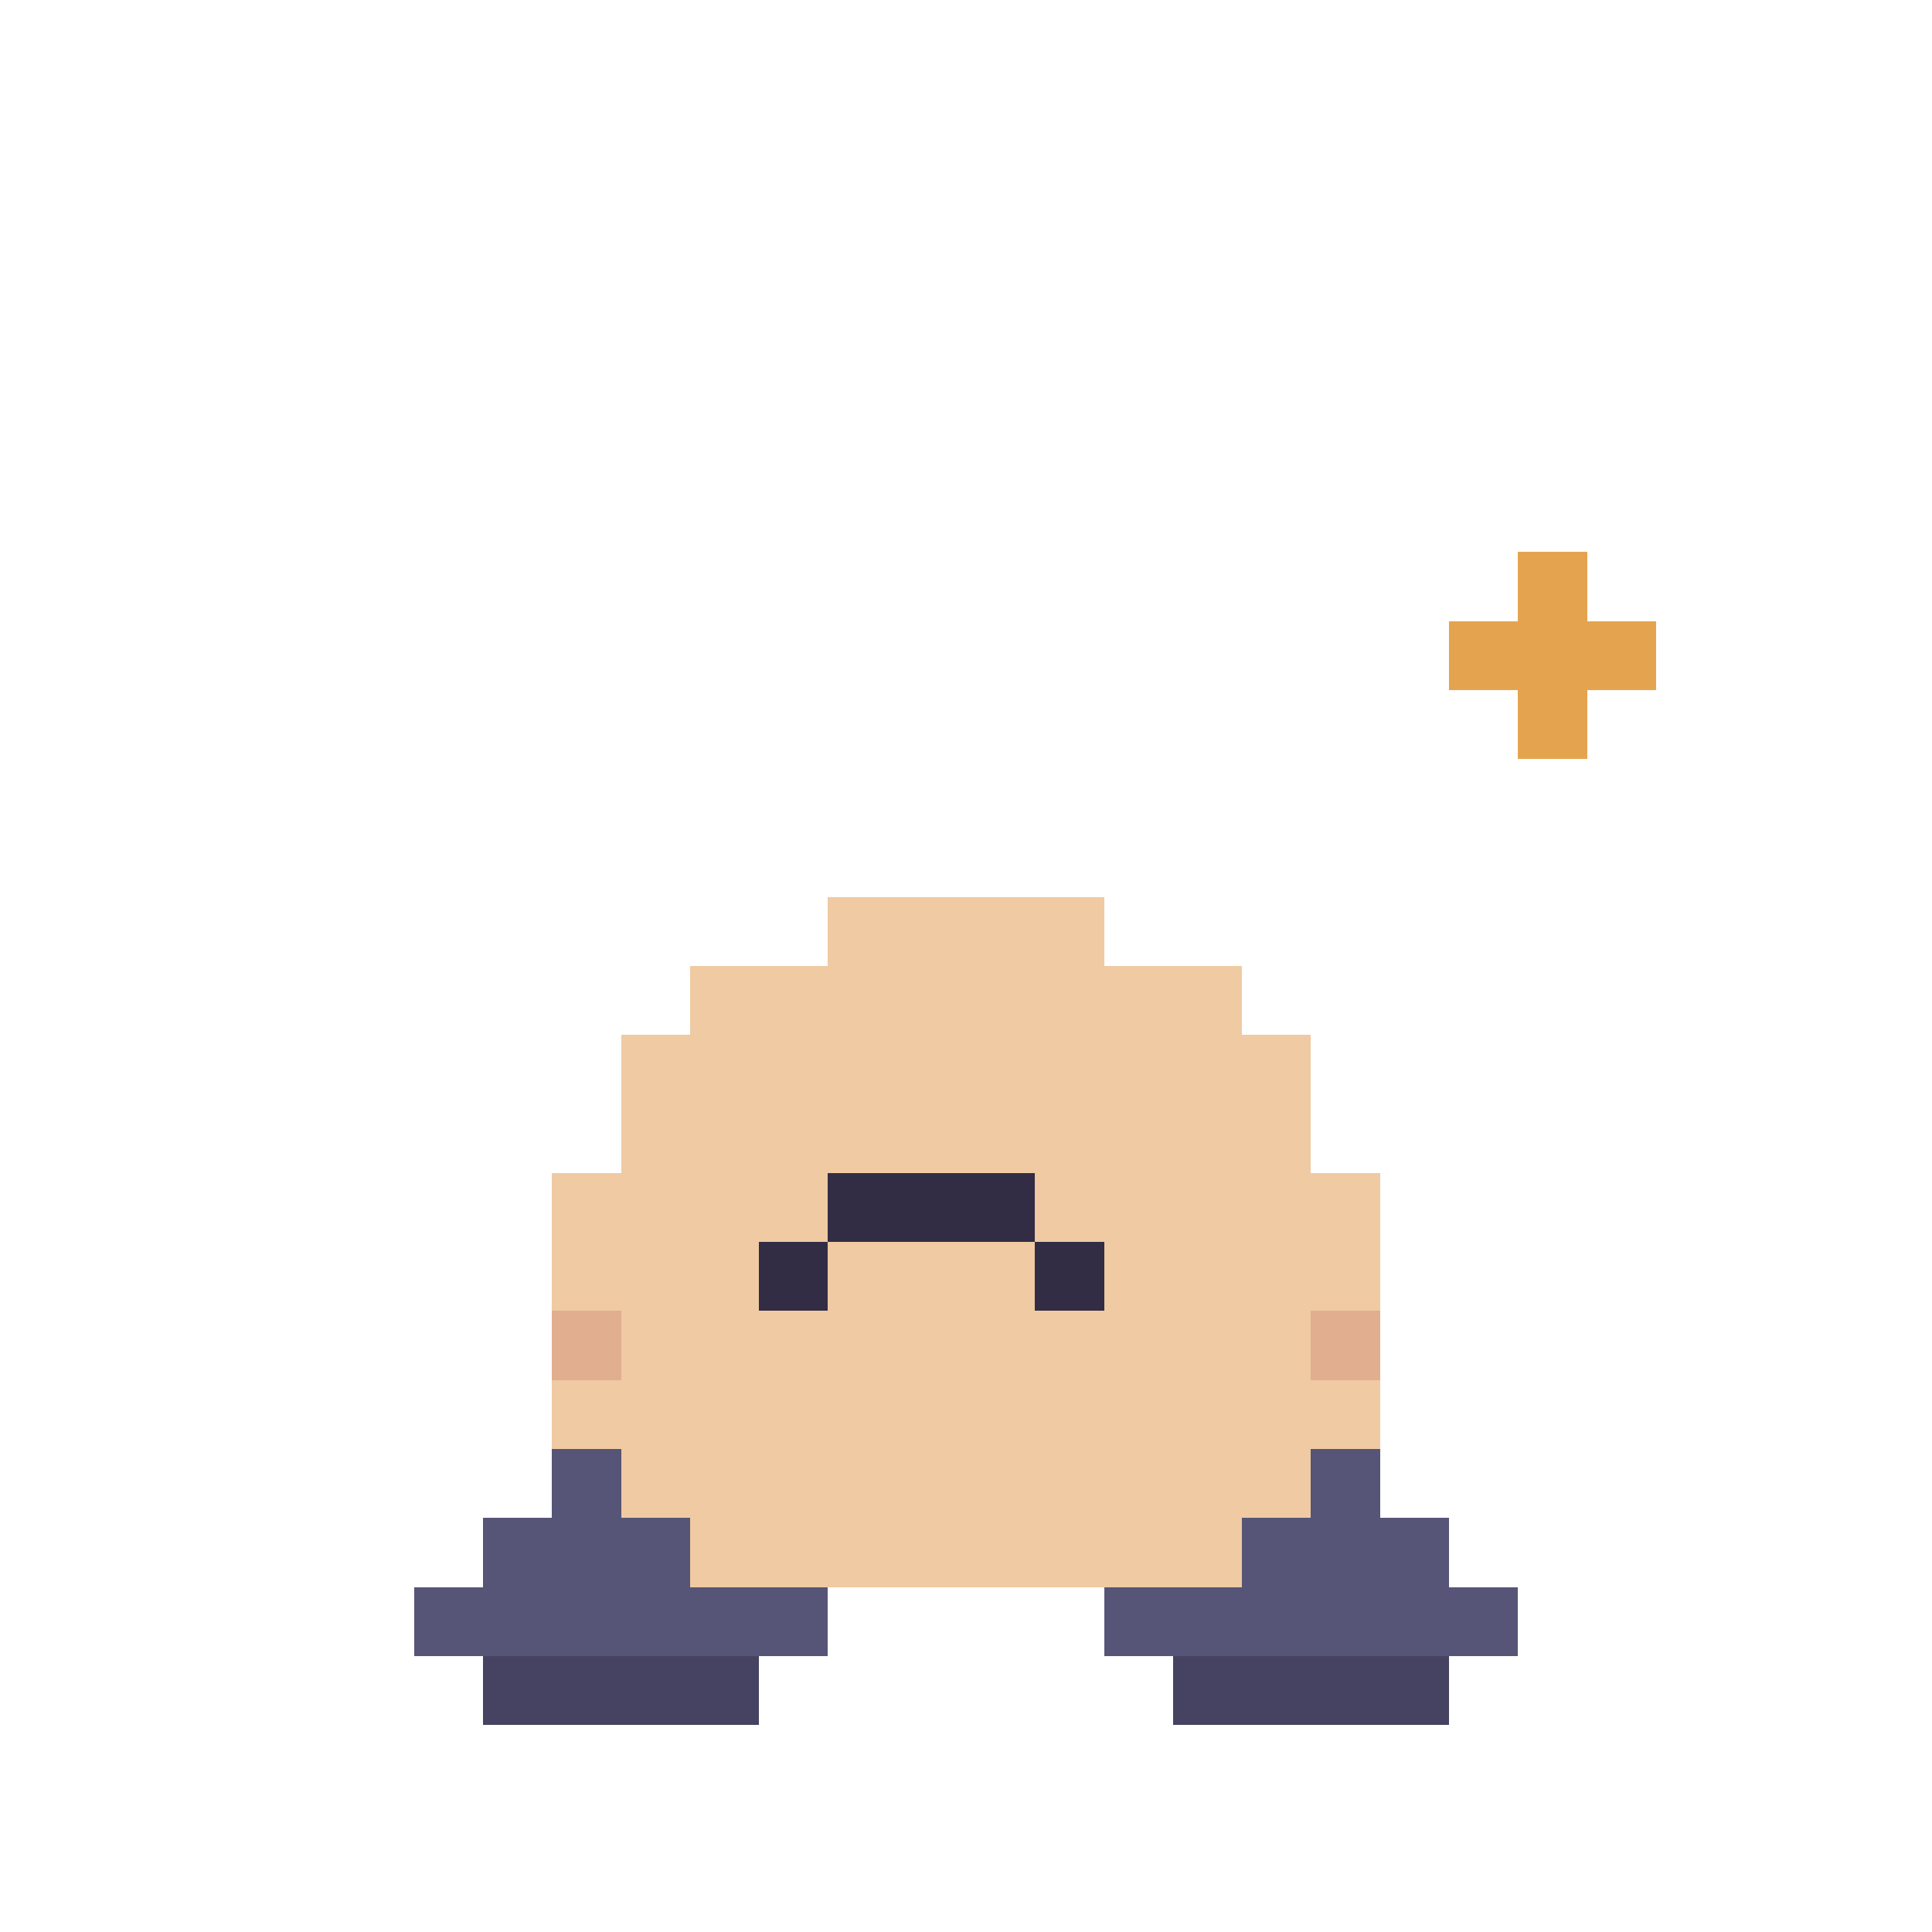
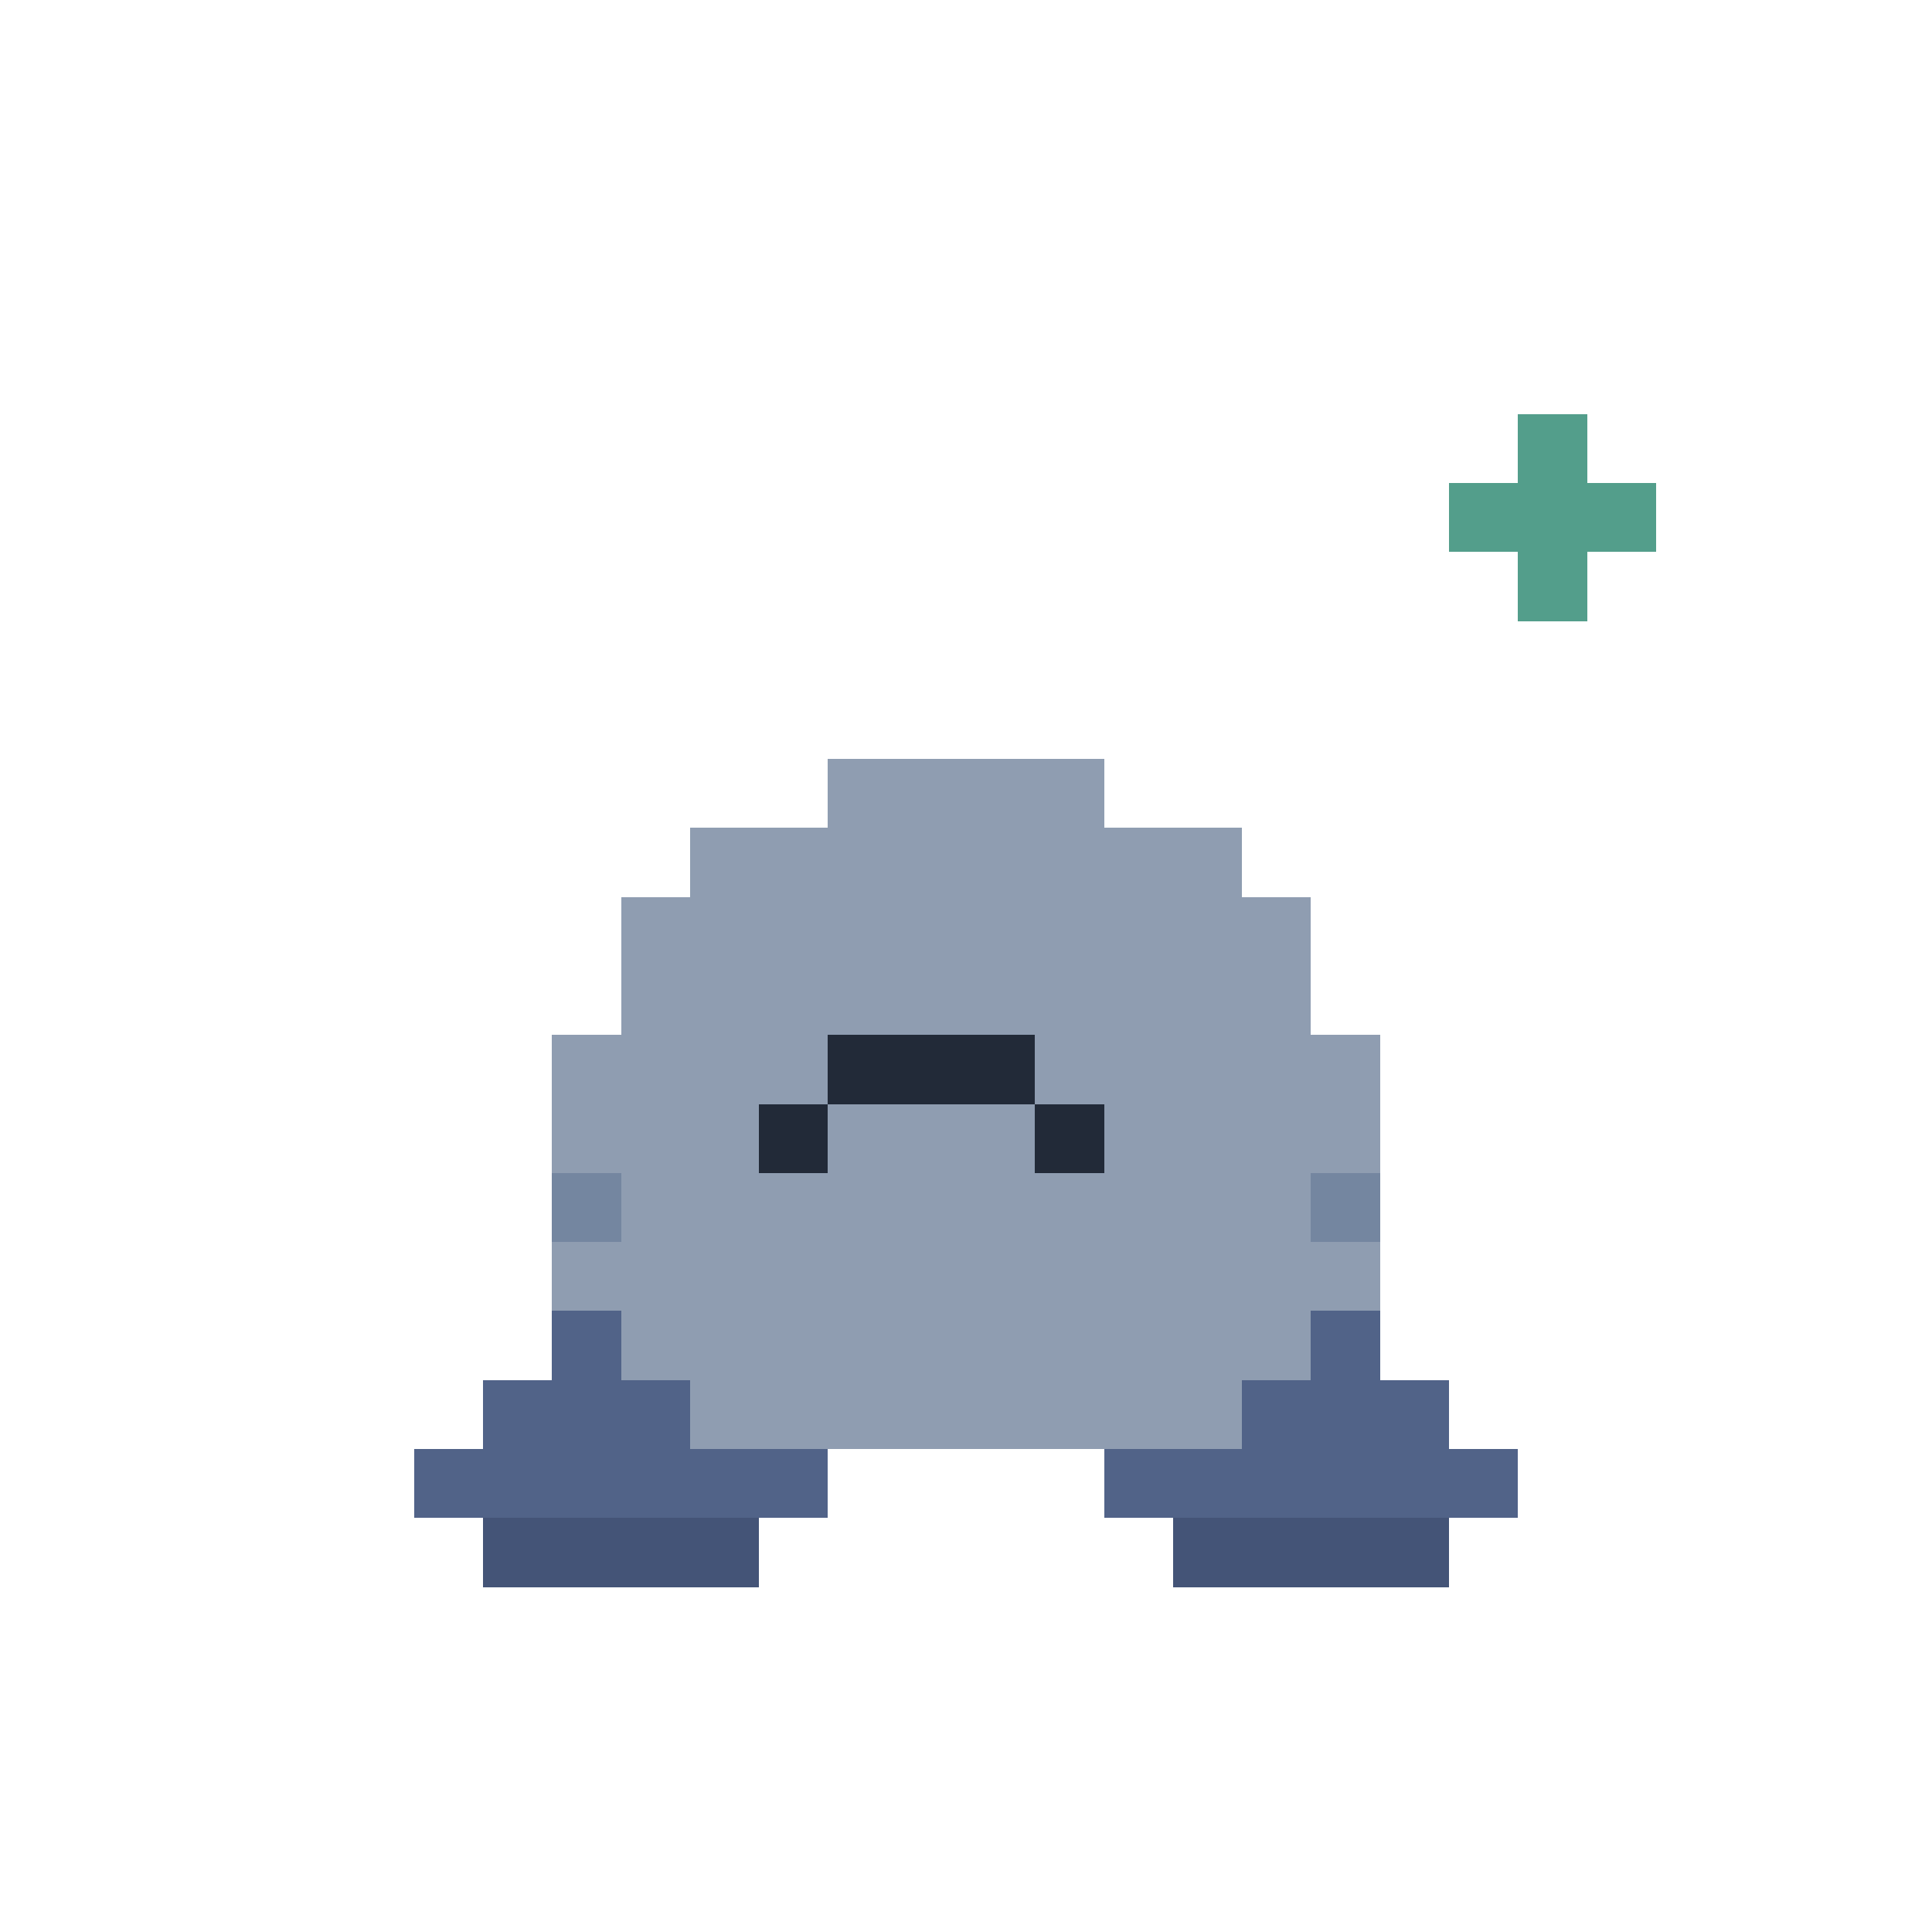
<svg xmlns="http://www.w3.org/2000/svg" width="28" height="28" viewBox="0 0 28 28" shape-rendering="crispEdges">
  <style>
    .remind-pet-success {
      animation-duration: 1800ms;
      animation-timing-function: step-end;
      animation-iteration-count: 1;
      animation-fill-mode: both;
    }
    .remind-pet-success-0 { animation-name: remind-pet-success-0; }
    @keyframes remind-pet-success-0 {
      0% { visibility: visible; }
      9.444%, 100% { visibility: hidden; }
    }
    .remind-pet-success-1 { animation-name: remind-pet-success-1; }
    @keyframes remind-pet-success-1 {
      9.444% { visibility: visible; }
      0%, 15.556%, 100% { visibility: hidden; }
    }
    .remind-pet-success-2 { animation-name: remind-pet-success-2; }
    @keyframes remind-pet-success-2 {
      15.556% { visibility: visible; }
      0%, 20%, 100% { visibility: hidden; }
    }
    .remind-pet-success-3 { animation-name: remind-pet-success-3; }
    @keyframes remind-pet-success-3 {
      20% { visibility: visible; }
      0%, 24.722%, 100% { visibility: hidden; }
    }
    .remind-pet-success-4 { animation-name: remind-pet-success-4; }
    @keyframes remind-pet-success-4 {
      24.722% { visibility: visible; }
      0%, 31.667%, 100% { visibility: hidden; }
    }
    .remind-pet-success-5 { animation-name: remind-pet-success-5; }
    @keyframes remind-pet-success-5 {
      31.667% { visibility: visible; }
      0%, 36.667%, 100% { visibility: hidden; }
    }
    .remind-pet-success-6 { animation-name: remind-pet-success-6; }
    @keyframes remind-pet-success-6 {
      36.667% { visibility: visible; }
      0%, 41.111%, 100% { visibility: hidden; }
    }
    .remind-pet-success-7 { animation-name: remind-pet-success-7; }
    @keyframes remind-pet-success-7 {
      41.111% { visibility: visible; }
      0%, 48.333%, 100% { visibility: hidden; }
    }
    .remind-pet-success-8 { animation-name: remind-pet-success-8; }
    @keyframes remind-pet-success-8 {
      48.333% { visibility: visible; }
      0%, 73.333%, 100% { visibility: hidden; }
    }
    .remind-pet-success-9 { animation-name: remind-pet-success-9; }
    @keyframes remind-pet-success-9 {
      73.333%, 100% { visibility: visible; }
      0% { visibility: hidden; }
    }
+     #still:target ~ .remind-pet-success { animation: none; }
    @media (prefers-reduced-motion: reduce) {
      .remind-pet-success { animation: none; }
    }
  </style>
+   <g id="still" />
  <g class="remind-pet-success remind-pet-success-0" visibility="hidden">
-     <path fill="#EFCAA2" d="M12 13h4v1h-4z M10 14h2v1h-2z M15 14h3v1h-3z M9 15h2v1h-2z M16 15h3v1h-3z M9 16h1v1h-1z M17 16h2v1h-2z M8 17h2v2h-2z M17 17h3v2h-3z M9 19h2v1h-2z M16 19h3v1h-3z M8 20h4v1h-4z M15 20h5v1h-5z M9 21h10v1h-10z M10 22h8v1h-8z" />
-     <path fill="#E1AE90" d="M8 19h1v1h-1z M19 19h1v1h-1z" />
-     <path fill="#FFF7E8" d="M12 14h3v1h-3z M11 15h2v1h-2z M15 15h1v1h-1z M13 16h1v1h-1z M10 16h2v3h-2z M16 16h1v3h-1z M11 19h2v1h-2z M15 19h1v1h-1z M12 20h3v1h-3z" />
-     <path fill="#322C45" d="M13 15h2v1h-2z M12 16h1v1h-1z M14 16h2v1h-2z M12 17h4v2h-4z M13 19h2v1h-2z" />
-     <path fill="#565477" d="M8 21h1v1h-1z M19 21h1v1h-1z M7 22h3v1h-3z M18 22h3v1h-3z M6 23h6v1h-6z M16 23h6v1h-6z" />
-     <path fill="#454361" d="M7 24h4v1h-4z M17 24h4v1h-4z" />
+     <path fill="#8F9DB1" d="M12 11h4v1h-4z M10 12h2v1h-2z M15 12h3v1h-3z M9 13h2v1h-2z M16 13h3v1h-3z M9 14h1v1h-1z M17 14h2v1h-2z M8 15h2v2h-2z M17 15h3v2h-3z M9 17h2v1h-2z M16 17h3v1h-3z M8 18h4v1h-4z M15 18h5v1h-5z M9 19h10v1h-10z M10 20h8v1h-8z" />
+     <path fill="#7486A0" d="M8 17h1v1h-1z M19 17h1v1h-1z" />
+     <path fill="#F3F6FB" d="M12 12h3v1h-3z M11 13h2v1h-2z M15 13h1v1h-1z M13 14h1v1h-1z M10 14h2v3h-2z M16 14h1v3h-1z M11 17h2v1h-2z M15 17h1v1h-1z M12 18h3v1h-3z" />
+     <path fill="#222A38" d="M13 13h2v1h-2z M12 14h1v1h-1z M14 14h2v1h-2z M12 15h4v2h-4z M13 17h2v1h-2z" />
+     <path fill="#516388" d="M8 19h1v1h-1z M19 19h1v1h-1z M7 20h3v1h-3z M18 20h3v1h-3z M6 21h6v1h-6z M16 21h6v1h-6z" />
+     <path fill="#445477" d="M7 22h4v1h-4z M17 22h4v1h-4z" />
  </g>
  <g class="remind-pet-success remind-pet-success-1" visibility="hidden">
-     <path fill="#EFCAA2" d="M12 14h4v1h-4z M10 15h2v1h-2z M15 15h3v1h-3z M9 16h2v1h-2z M16 16h3v1h-3z M9 17h1v1h-1z M17 17h2v1h-2z M8 18h2v1h-2z M17 18h3v1h-3z M9 19h1v1h-1z M17 19h2v1h-2z M8 20h3v1h-3z M16 20h4v1h-4z M9 21h3v1h-3z M15 21h4v1h-4z M10 22h8v1h-8z" />
-     <path fill="#E1AE90" d="M8 19h1v1h-1z M19 19h1v1h-1z" />
-     <path fill="#FFF7E8" d="M12 15h1v1h-1z M11 16h1v1h-1z M13 16h1v1h-1z M10 17h2v3h-2z M16 17h1v3h-1z M11 20h2v1h-2z M15 20h1v1h-1z M12 21h3v1h-3z" />
-     <path fill="#322C45" d="M13 15h2v1h-2z M12 16h1v1h-1z M14 16h2v1h-2z M12 17h4v3h-4z M13 20h2v1h-2z" />
-     <path fill="#565477" d="M7 21h2v1h-2z M19 21h2v1h-2z M6 22h4v1h-4z M18 22h4v1h-4z M5 23h6v1h-6z M17 23h6v1h-6z" />
-     <path fill="#454361" d="M6 24h4v1h-4z M18 24h4v1h-4z" />
+     <path fill="#8F9DB1" d="M12 12h4v1h-4z M10 13h2v1h-2z M15 13h3v1h-3z M9 14h2v1h-2z M16 14h3v1h-3z M9 15h1v1h-1z M17 15h2v1h-2z M8 16h2v1h-2z M17 16h3v1h-3z M9 17h1v1h-1z M17 17h2v1h-2z M8 18h3v1h-3z M16 18h4v1h-4z M9 19h3v1h-3z M15 19h4v1h-4z M10 20h8v1h-8z" />
+     <path fill="#7486A0" d="M8 17h1v1h-1z M19 17h1v1h-1z" />
+     <path fill="#F3F6FB" d="M12 13h1v1h-1z M11 14h1v1h-1z M13 14h1v1h-1z M10 15h2v3h-2z M16 15h1v3h-1z M11 18h2v1h-2z M15 18h1v1h-1z M12 19h3v1h-3z" />
+     <path fill="#222A38" d="M13 13h2v1h-2z M12 14h1v1h-1z M14 14h2v1h-2z M12 15h4v3h-4z M13 18h2v1h-2z" />
+     <path fill="#516388" d="M7 19h2v1h-2z M19 19h2v1h-2z M6 20h4v1h-4z M18 20h4v1h-4z M5 21h6v1h-6z M17 21h6v1h-6z" />
+     <path fill="#445477" d="M6 22h4v1h-4z M18 22h4v1h-4z" />
  </g>
  <g class="remind-pet-success remind-pet-success-2" visibility="hidden">
-     <path fill="#EFCAA2" d="M12 11h4v1h-4z M10 12h2v1h-2z M15 12h3v1h-3z M9 13h2v1h-2z M16 13h3v1h-3z M9 14h1v1h-1z M17 14h2v1h-2z M8 16h2v1h-2z M17 16h3v1h-3z M8 17h3v1h-3z M16 17h4v1h-4z M9 18h3v1h-3z M15 18h4v1h-4z M8 19h12v1h-12z M9 20h10v1h-10z M10 21h8v1h-8z" />
-     <path fill="#E1AE90" d="M8 18h1v1h-1z M19 18h1v1h-1z" />
-     <path fill="#FFF7E8" d="M12 12h1v1h-1z M11 13h1v1h-1z M13 13h1v1h-1z M10 14h2v3h-2z M16 14h1v3h-1z M11 17h2v1h-2z M15 17h1v1h-1z M12 18h3v1h-3z" />
-     <path fill="#322C45" d="M13 12h2v1h-2z M12 13h1v1h-1z M14 13h2v1h-2z M12 14h4v3h-4z M13 17h2v1h-2z" />
-     <path fill="#565477" d="M8 21h2v1h-2z M18 21h2v1h-2z M8 22h4v1h-4z M16 22h4v1h-4z" />
-     <path fill="#454361" d="M9 23h2v1h-2z M17 23h2v1h-2z" />
+     <path fill="#8F9DB1" d="M12 9h4v1h-4z M10 10h2v1h-2z M15 10h3v1h-3z M9 11h2v1h-2z M16 11h3v1h-3z M9 12h1v1h-1z M17 12h2v1h-2z M8 14h2v1h-2z M17 14h3v1h-3z M8 15h3v1h-3z M16 15h4v1h-4z M9 16h3v1h-3z M15 16h4v1h-4z M8 17h12v1h-12z M9 18h10v1h-10z M10 19h8v1h-8z" />
+     <path fill="#7486A0" d="M8 16h1v1h-1z M19 16h1v1h-1z" />
+     <path fill="#F3F6FB" d="M12 10h1v1h-1z M11 11h1v1h-1z M13 11h1v1h-1z M10 12h2v3h-2z M16 12h1v3h-1z M11 15h2v1h-2z M15 15h1v1h-1z M12 16h3v1h-3z" />
+     <path fill="#222A38" d="M13 10h2v1h-2z M12 11h1v1h-1z M14 11h2v1h-2z M12 12h4v3h-4z M13 15h2v1h-2z" />
+     <path fill="#516388" d="M8 19h2v1h-2z M18 19h2v1h-2z M8 20h4v1h-4z M16 20h4v1h-4z" />
+     <path fill="#445477" d="M9 21h2v1h-2z M17 21h2v1h-2z" />
  </g>
  <g class="remind-pet-success remind-pet-success-3" visibility="hidden">
-     <path fill="#EFCAA2" d="M12 10h4v1h-4z M10 11h2v1h-2z M15 11h3v1h-3z M9 12h2v1h-2z M16 12h3v1h-3z M9 13h1v1h-1z M17 13h2v1h-2z M8 14h2v2h-2z M17 14h3v2h-3z M9 16h2v1h-2z M16 16h3v1h-3z M8 17h4v1h-4z M15 17h5v1h-5z M9 18h10v1h-10z M10 19h8v1h-8z" />
-     <path fill="#E1AE90" d="M8 16h1v1h-1z M19 16h1v1h-1z" />
-     <path fill="#FFF7E8" d="M12 11h1v1h-1z M11 12h1v1h-1z M13 12h1v1h-1z M10 13h2v3h-2z M16 13h1v3h-1z M11 16h2v1h-2z M15 16h1v1h-1z M12 17h3v1h-3z" />
-     <path fill="#322C45" d="M13 11h2v1h-2z M12 12h1v1h-1z M14 12h2v1h-2z M12 13h4v3h-4z M13 16h2v1h-2z" />
-     <path fill="#565477" d="M8 19h2v1h-2z M18 19h2v1h-2z M8 20h4v1h-4z M16 20h4v1h-4z" />
-     <path fill="#454361" d="M9 21h2v1h-2z M17 21h2v1h-2z" />
+     <path fill="#8F9DB1" d="M12 8h4v1h-4z M10 9h2v1h-2z M15 9h3v1h-3z M9 10h2v1h-2z M16 10h3v1h-3z M9 11h1v1h-1z M17 11h2v1h-2z M8 12h2v2h-2z M17 12h3v2h-3z M9 14h2v1h-2z M16 14h3v1h-3z M8 15h4v1h-4z M15 15h5v1h-5z M9 16h10v1h-10z M10 17h8v1h-8z" />
+     <path fill="#7486A0" d="M8 14h1v1h-1z M19 14h1v1h-1z" />
+     <path fill="#F3F6FB" d="M12 9h1v1h-1z M11 10h1v1h-1z M13 10h1v1h-1z M10 11h2v3h-2z M16 11h1v3h-1z M11 14h2v1h-2z M15 14h1v1h-1z M12 15h3v1h-3z" />
+     <path fill="#222A38" d="M13 9h2v1h-2z M12 10h1v1h-1z M14 10h2v1h-2z M12 11h4v3h-4z M13 14h2v1h-2z" />
+     <path fill="#516388" d="M8 17h2v1h-2z M18 17h2v1h-2z M8 18h4v1h-4z M16 18h4v1h-4z" />
+     <path fill="#445477" d="M9 19h2v1h-2z M17 19h2v1h-2z" />
  </g>
  <g class="remind-pet-success remind-pet-success-4" visibility="hidden">
-     <path fill="#EFCAA2" d="M12 8h4v1h-4z M10 9h8v1h-8z M9 10h10v2h-10z M8 12h4v1h-4z M15 12h5v1h-5z M8 13h3v1h-3z M12 13h3v1h-3z M16 13h4v1h-4z M9 14h10v1h-10z M8 15h12v1h-12z M9 16h10v1h-10z M10 17h8v1h-8z" />
-     <path fill="#E1AE90" d="M8 14h1v1h-1z M19 14h1v1h-1z" />
-     <path fill="#322C45" d="M12 12h3v1h-3z M11 13h1v1h-1z M15 13h1v1h-1z" />
-     <path fill="#565477" d="M7 16h2v1h-2z M19 16h2v1h-2z M6 17h4v1h-4z M18 17h4v1h-4z M5 18h6v1h-6z M17 18h6v1h-6z" />
-     <path fill="#454361" d="M6 19h4v1h-4z M18 19h4v1h-4z" />
-     <path fill="#E4A44F" d="M22 3h1v1h-1z M21 4h3v1h-3z M22 5h1v1h-1z" />
+     <path fill="#8F9DB1" d="M12 6h4v1h-4z M10 7h8v1h-8z M9 8h10v2h-10z M8 10h4v1h-4z M15 10h5v1h-5z M8 11h3v1h-3z M12 11h3v1h-3z M16 11h4v1h-4z M9 12h10v1h-10z M8 13h12v1h-12z M9 14h10v1h-10z M10 15h8v1h-8z" />
+     <path fill="#7486A0" d="M8 12h1v1h-1z M19 12h1v1h-1z" />
+     <path fill="#222A38" d="M12 10h3v1h-3z M11 11h1v1h-1z M15 11h1v1h-1z" />
+     <path fill="#516388" d="M7 14h2v1h-2z M19 14h2v1h-2z M6 15h4v1h-4z M18 15h4v1h-4z M5 16h6v1h-6z M17 16h6v1h-6z" />
+     <path fill="#445477" d="M6 17h4v1h-4z M18 17h4v1h-4z" />
+     <path fill="#539E8B" d="M22 1h1v1h-1z M21 2h3v1h-3z M22 3h1v1h-1z" />
  </g>
  <g class="remind-pet-success remind-pet-success-5" visibility="hidden">
-     <path fill="#EFCAA2" d="M12 10h4v1h-4z M10 11h8v1h-8z M9 12h10v2h-10z M8 14h4v1h-4z M15 14h5v1h-5z M8 15h3v1h-3z M12 15h3v1h-3z M16 15h4v1h-4z M9 16h10v1h-10z M8 17h12v1h-12z M9 18h10v1h-10z M10 19h8v1h-8z" />
-     <path fill="#E1AE90" d="M8 16h1v1h-1z M19 16h1v1h-1z" />
-     <path fill="#322C45" d="M12 14h3v1h-3z M11 15h1v1h-1z M15 15h1v1h-1z" />
-     <path fill="#565477" d="M7 18h2v1h-2z M19 18h2v1h-2z M6 19h4v1h-4z M18 19h4v1h-4z M5 20h6v1h-6z M17 20h6v1h-6z" />
-     <path fill="#454361" d="M6 21h4v1h-4z M18 21h4v1h-4z" />
+     <path fill="#8F9DB1" d="M12 8h4v1h-4z M10 9h8v1h-8z M9 10h10v2h-10z M8 12h4v1h-4z M15 12h5v1h-5z M8 13h3v1h-3z M12 13h3v1h-3z M16 13h4v1h-4z M9 14h10v1h-10z M8 15h12v1h-12z M9 16h10v1h-10z M10 17h8v1h-8z" />
+     <path fill="#7486A0" d="M8 14h1v1h-1z M19 14h1v1h-1z" />
+     <path fill="#222A38" d="M12 12h3v1h-3z M11 13h1v1h-1z M15 13h1v1h-1z" />
+     <path fill="#516388" d="M7 16h2v1h-2z M19 16h2v1h-2z M6 17h4v1h-4z M18 17h4v1h-4z M5 18h6v1h-6z M17 18h6v1h-6z" />
+     <path fill="#445477" d="M6 19h4v1h-4z M18 19h4v1h-4z" />
  </g>
  <g class="remind-pet-success remind-pet-success-6" visibility="hidden">
-     <path fill="#EFCAA2" d="M12 12h4v1h-4z M10 13h2v1h-2z M15 13h3v1h-3z M9 14h2v1h-2z M16 14h3v1h-3z M9 15h1v1h-1z M17 15h2v1h-2z M8 16h2v2h-2z M17 16h3v2h-3z M9 18h2v1h-2z M16 18h3v1h-3z M8 19h4v1h-4z M15 19h5v1h-5z M9 20h10v1h-10z M10 21h8v1h-8z" />
-     <path fill="#E1AE90" d="M8 18h1v1h-1z M19 18h1v1h-1z" />
-     <path fill="#FFF7E8" d="M12 13h3v1h-3z M11 14h2v1h-2z M15 14h1v1h-1z M13 15h1v1h-1z M10 15h2v3h-2z M16 15h1v3h-1z M11 18h2v1h-2z M15 18h1v1h-1z M12 19h3v1h-3z" />
-     <path fill="#322C45" d="M13 14h2v1h-2z M12 15h1v1h-1z M14 15h2v1h-2z M12 16h4v2h-4z M13 18h2v1h-2z" />
-     <path fill="#565477" d="M8 20h1v1h-1z M19 20h2v1h-2z M7 21h3v1h-3z M18 21h4v1h-4z M6 22h6v1h-6z" />
-     <path fill="#454361" d="M17 22h4v1h-4z M7 23h4v1h-4z" />
+     <path fill="#8F9DB1" d="M12 10h4v1h-4z M10 11h2v1h-2z M15 11h3v1h-3z M9 12h2v1h-2z M16 12h3v1h-3z M9 13h1v1h-1z M17 13h2v1h-2z M8 14h2v2h-2z M17 14h3v2h-3z M9 16h2v1h-2z M16 16h3v1h-3z M8 17h4v1h-4z M15 17h5v1h-5z M9 18h10v1h-10z M10 19h8v1h-8z" />
+     <path fill="#7486A0" d="M8 16h1v1h-1z M19 16h1v1h-1z" />
+     <path fill="#F3F6FB" d="M12 11h3v1h-3z M11 12h2v1h-2z M15 12h1v1h-1z M13 13h1v1h-1z M10 13h2v3h-2z M16 13h1v3h-1z M11 16h2v1h-2z M15 16h1v1h-1z M12 17h3v1h-3z" />
+     <path fill="#222A38" d="M13 12h2v1h-2z M12 13h1v1h-1z M14 13h2v1h-2z M12 14h4v2h-4z M13 16h2v1h-2z" />
+     <path fill="#516388" d="M8 18h1v1h-1z M19 18h2v1h-2z M7 19h3v1h-3z M18 19h4v1h-4z M6 20h6v1h-6z" />
+     <path fill="#445477" d="M17 20h4v1h-4z M7 21h4v1h-4z" />
  </g>
  <g class="remind-pet-success remind-pet-success-7" visibility="hidden">
-     <path fill="#EFCAA2" d="M12 14h4v1h-4z M10 15h8v1h-8z M9 16h10v2h-10z M8 18h12v1h-12z M9 19h1v1h-1z M11 19h5v1h-5z M17 19h2v1h-2z M8 20h3v1h-3z M16 20h4v1h-4z M9 21h10v1h-10z M10 22h8v1h-8z" />
-     <path fill="#E1AE90" d="M8 19h1v1h-1z M19 19h1v1h-1z" />
-     <path fill="#322C45" d="M10 19h1v1h-1z M16 19h1v1h-1z M11 20h5v1h-5z" />
-     <path fill="#565477" d="M7 21h2v1h-2z M19 21h2v1h-2z M6 22h4v1h-4z M18 22h4v1h-4z M5 23h6v1h-6z M17 23h6v1h-6z" />
-     <path fill="#454361" d="M6 24h4v1h-4z M18 24h4v1h-4z" />
+     <path fill="#8F9DB1" d="M12 12h4v1h-4z M10 13h8v1h-8z M9 14h10v2h-10z M8 16h12v1h-12z M9 17h1v1h-1z M11 17h5v1h-5z M17 17h2v1h-2z M8 18h3v1h-3z M16 18h4v1h-4z M9 19h10v1h-10z M10 20h8v1h-8z" />
+     <path fill="#7486A0" d="M8 17h1v1h-1z M19 17h1v1h-1z" />
+     <path fill="#222A38" d="M10 17h1v1h-1z M16 17h1v1h-1z M11 18h5v1h-5z" />
+     <path fill="#516388" d="M7 19h2v1h-2z M19 19h2v1h-2z M6 20h4v1h-4z M18 20h4v1h-4z M5 21h6v1h-6z M17 21h6v1h-6z" />
+     <path fill="#445477" d="M6 22h4v1h-4z M18 22h4v1h-4z" />
  </g>
  <g class="remind-pet-success remind-pet-success-8" visibility="visible">
-     <path fill="#EFCAA2" d="M12 13h4v1h-4z M10 14h8v1h-8z M9 15h10v2h-10z M8 17h4v1h-4z M15 17h5v1h-5z M8 18h3v1h-3z M12 18h3v1h-3z M16 18h4v1h-4z M9 19h10v1h-10z M8 20h12v1h-12z M9 21h10v1h-10z M10 22h8v1h-8z" />
-     <path fill="#E1AE90" d="M8 19h1v1h-1z M19 19h1v1h-1z" />
-     <path fill="#322C45" d="M12 17h3v1h-3z M11 18h1v1h-1z M15 18h1v1h-1z" />
-     <path fill="#565477" d="M8 21h1v1h-1z M19 21h1v1h-1z M7 22h3v1h-3z M18 22h3v1h-3z M6 23h6v1h-6z M16 23h6v1h-6z" />
-     <path fill="#454361" d="M7 24h4v1h-4z M17 24h4v1h-4z" />
-     <path fill="#E4A44F" d="M22 8h1v1h-1z M21 9h3v1h-3z M22 10h1v1h-1z" />
+     <path fill="#8F9DB1" d="M12 11h4v1h-4z M10 12h8v1h-8z M9 13h10v2h-10z M8 15h4v1h-4z M15 15h5v1h-5z M8 16h3v1h-3z M12 16h3v1h-3z M16 16h4v1h-4z M9 17h10v1h-10z M8 18h12v1h-12z M9 19h10v1h-10z M10 20h8v1h-8z" />
+     <path fill="#7486A0" d="M8 17h1v1h-1z M19 17h1v1h-1z" />
+     <path fill="#222A38" d="M12 15h3v1h-3z M11 16h1v1h-1z M15 16h1v1h-1z" />
+     <path fill="#516388" d="M8 19h1v1h-1z M19 19h1v1h-1z M7 20h3v1h-3z M18 20h3v1h-3z M6 21h6v1h-6z M16 21h6v1h-6z" />
+     <path fill="#445477" d="M7 22h4v1h-4z M17 22h4v1h-4z" />
+     <path fill="#539E8B" d="M22 6h1v1h-1z M21 7h3v1h-3z M22 8h1v1h-1z" />
  </g>
  <g class="remind-pet-success remind-pet-success-9" visibility="hidden">
-     <path fill="#EFCAA2" d="M12 13h4v1h-4z M10 14h8v1h-8z M9 15h10v2h-10z M8 17h4v1h-4z M15 17h5v1h-5z M8 18h3v1h-3z M12 18h3v1h-3z M16 18h4v1h-4z M9 19h10v1h-10z M8 20h12v1h-12z M9 21h10v1h-10z M10 22h8v1h-8z" />
-     <path fill="#E1AE90" d="M8 19h1v1h-1z M19 19h1v1h-1z" />
-     <path fill="#322C45" d="M12 17h3v1h-3z M11 18h1v1h-1z M15 18h1v1h-1z" />
-     <path fill="#565477" d="M8 21h1v1h-1z M19 21h1v1h-1z M7 22h3v1h-3z M18 22h3v1h-3z M6 23h6v1h-6z M16 23h6v1h-6z" />
-     <path fill="#454361" d="M7 24h4v1h-4z M17 24h4v1h-4z" />
+     <path fill="#8F9DB1" d="M12 11h4v1h-4z M10 12h8v1h-8z M9 13h10v2h-10z M8 15h4v1h-4z M15 15h5v1h-5z M8 16h3v1h-3z M12 16h3v1h-3z M16 16h4v1h-4z M9 17h10v1h-10z M8 18h12v1h-12z M9 19h10v1h-10z M10 20h8v1h-8z" />
+     <path fill="#7486A0" d="M8 17h1v1h-1z M19 17h1v1h-1z" />
+     <path fill="#222A38" d="M12 15h3v1h-3z M11 16h1v1h-1z M15 16h1v1h-1z" />
+     <path fill="#516388" d="M8 19h1v1h-1z M19 19h1v1h-1z M7 20h3v1h-3z M18 20h3v1h-3z M6 21h6v1h-6z M16 21h6v1h-6z" />
+     <path fill="#445477" d="M7 22h4v1h-4z M17 22h4v1h-4z" />
  </g>
</svg>
